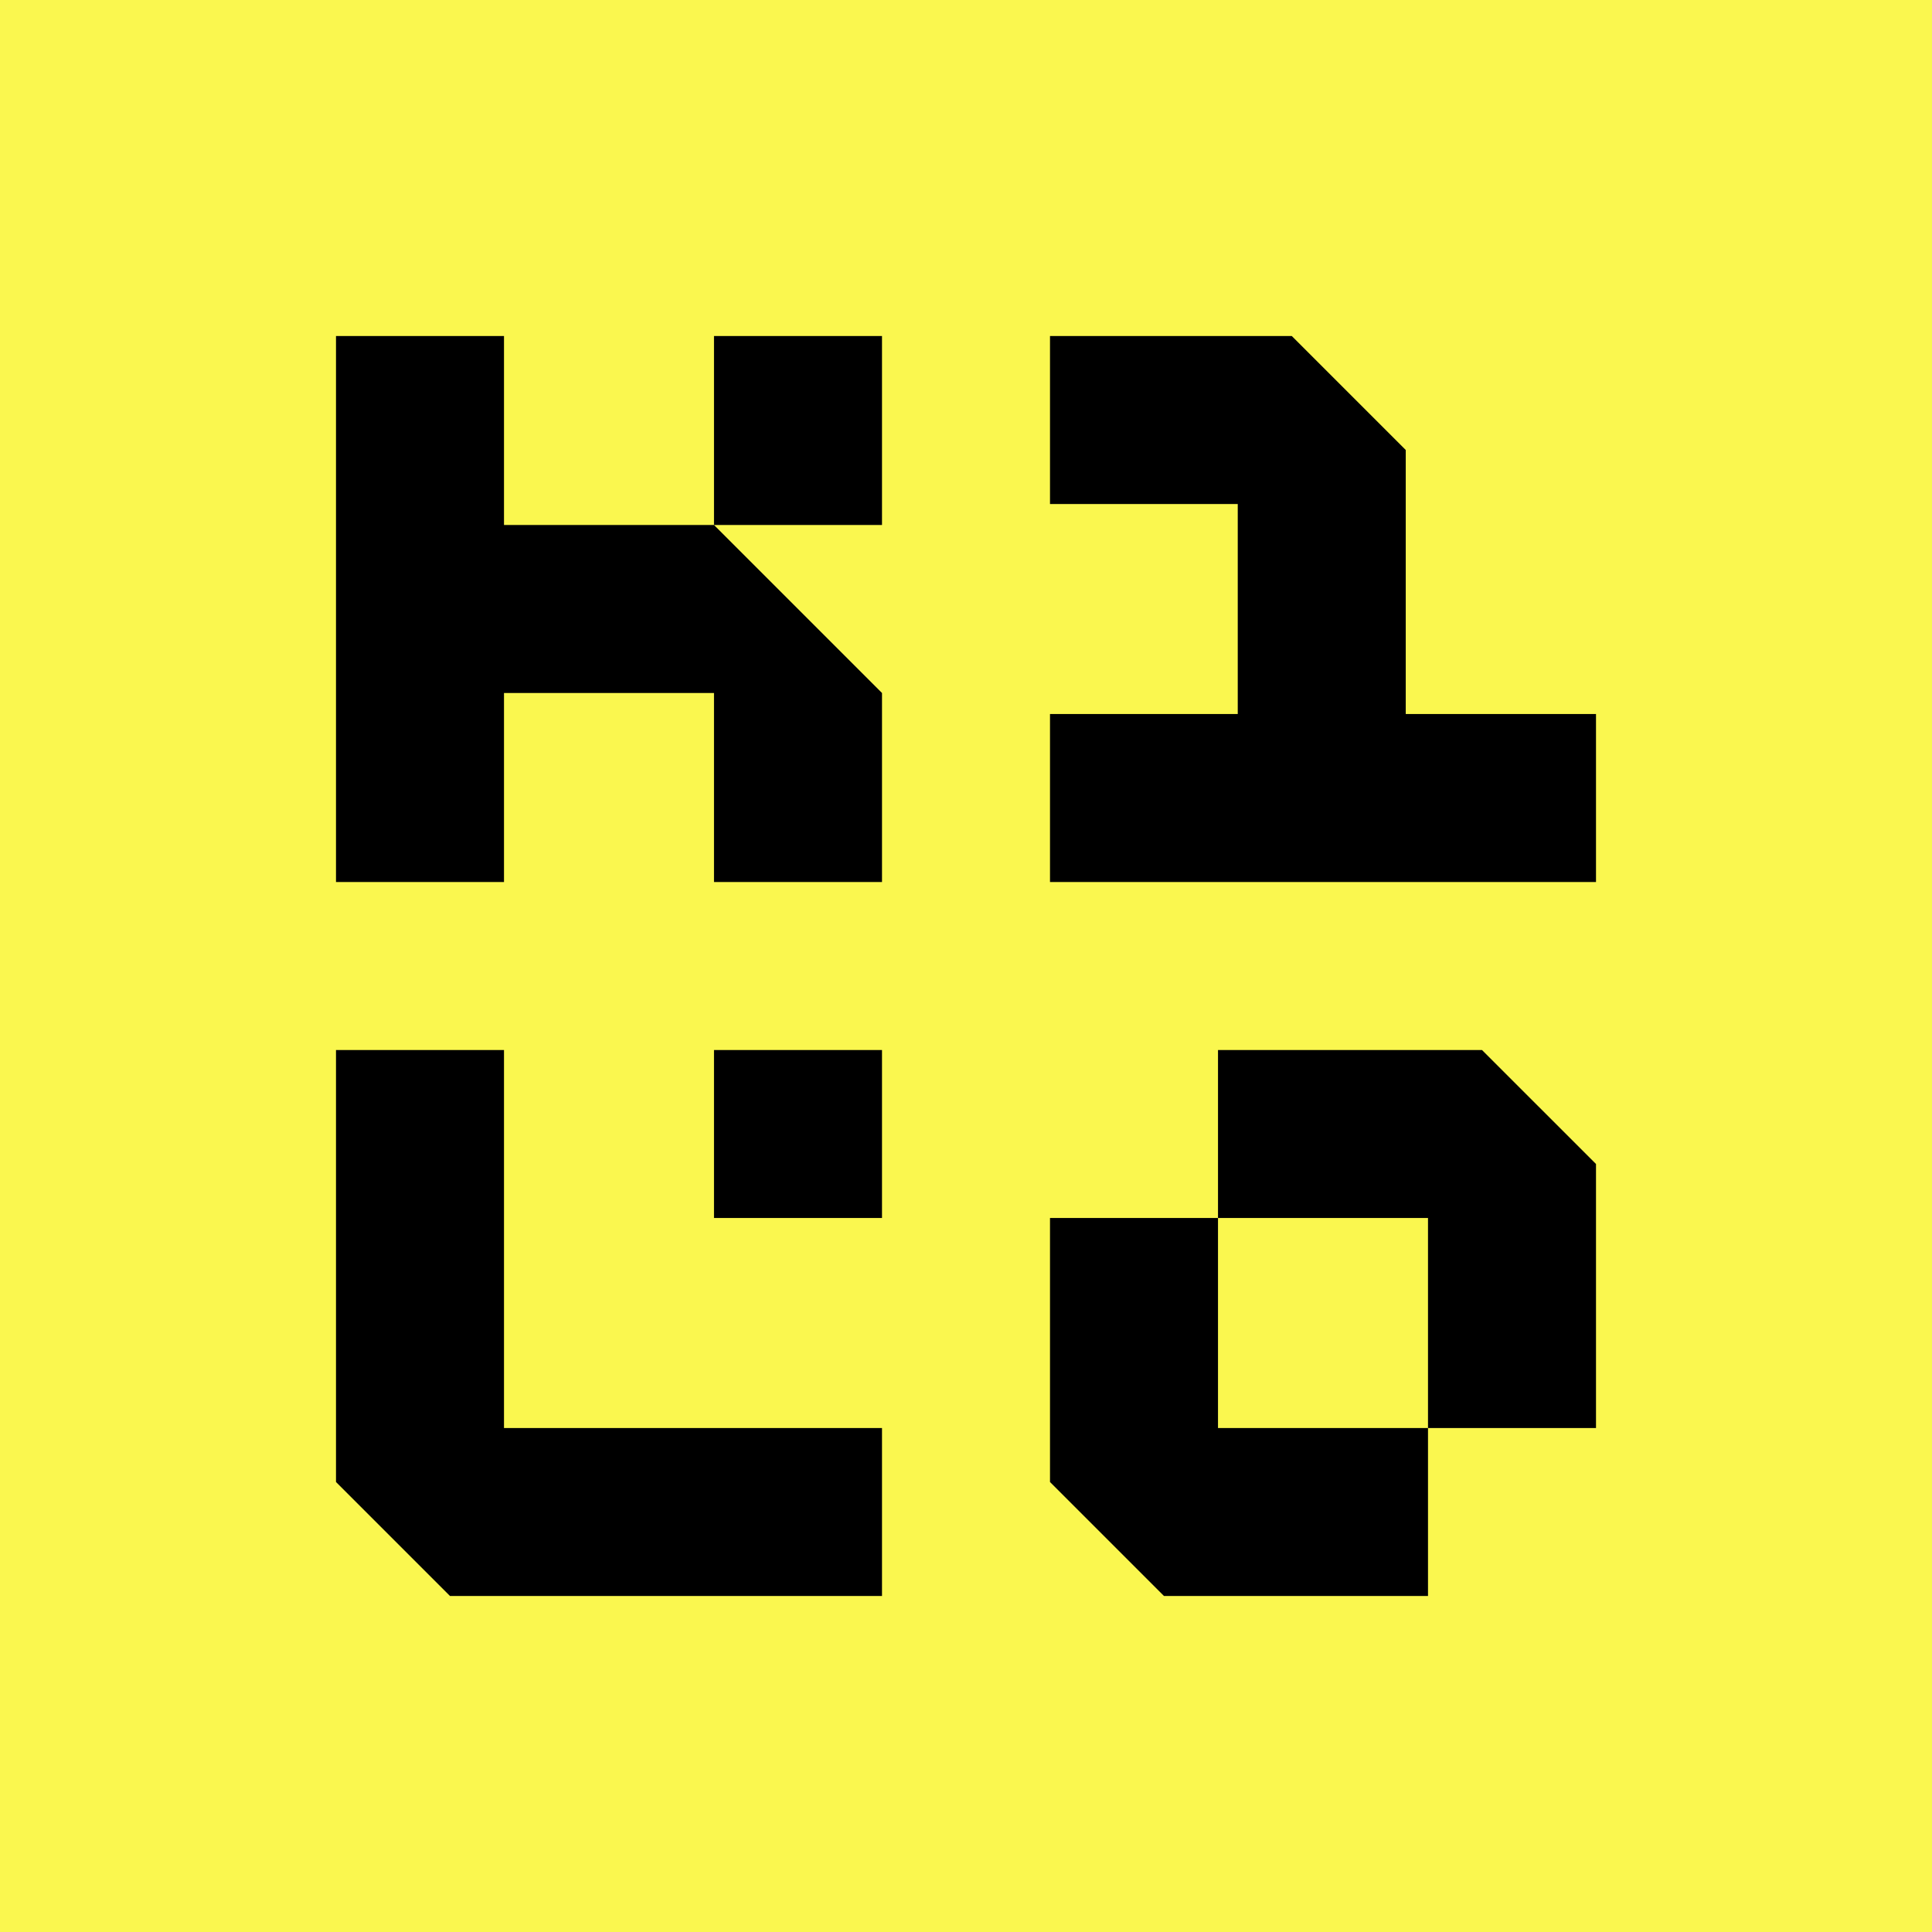
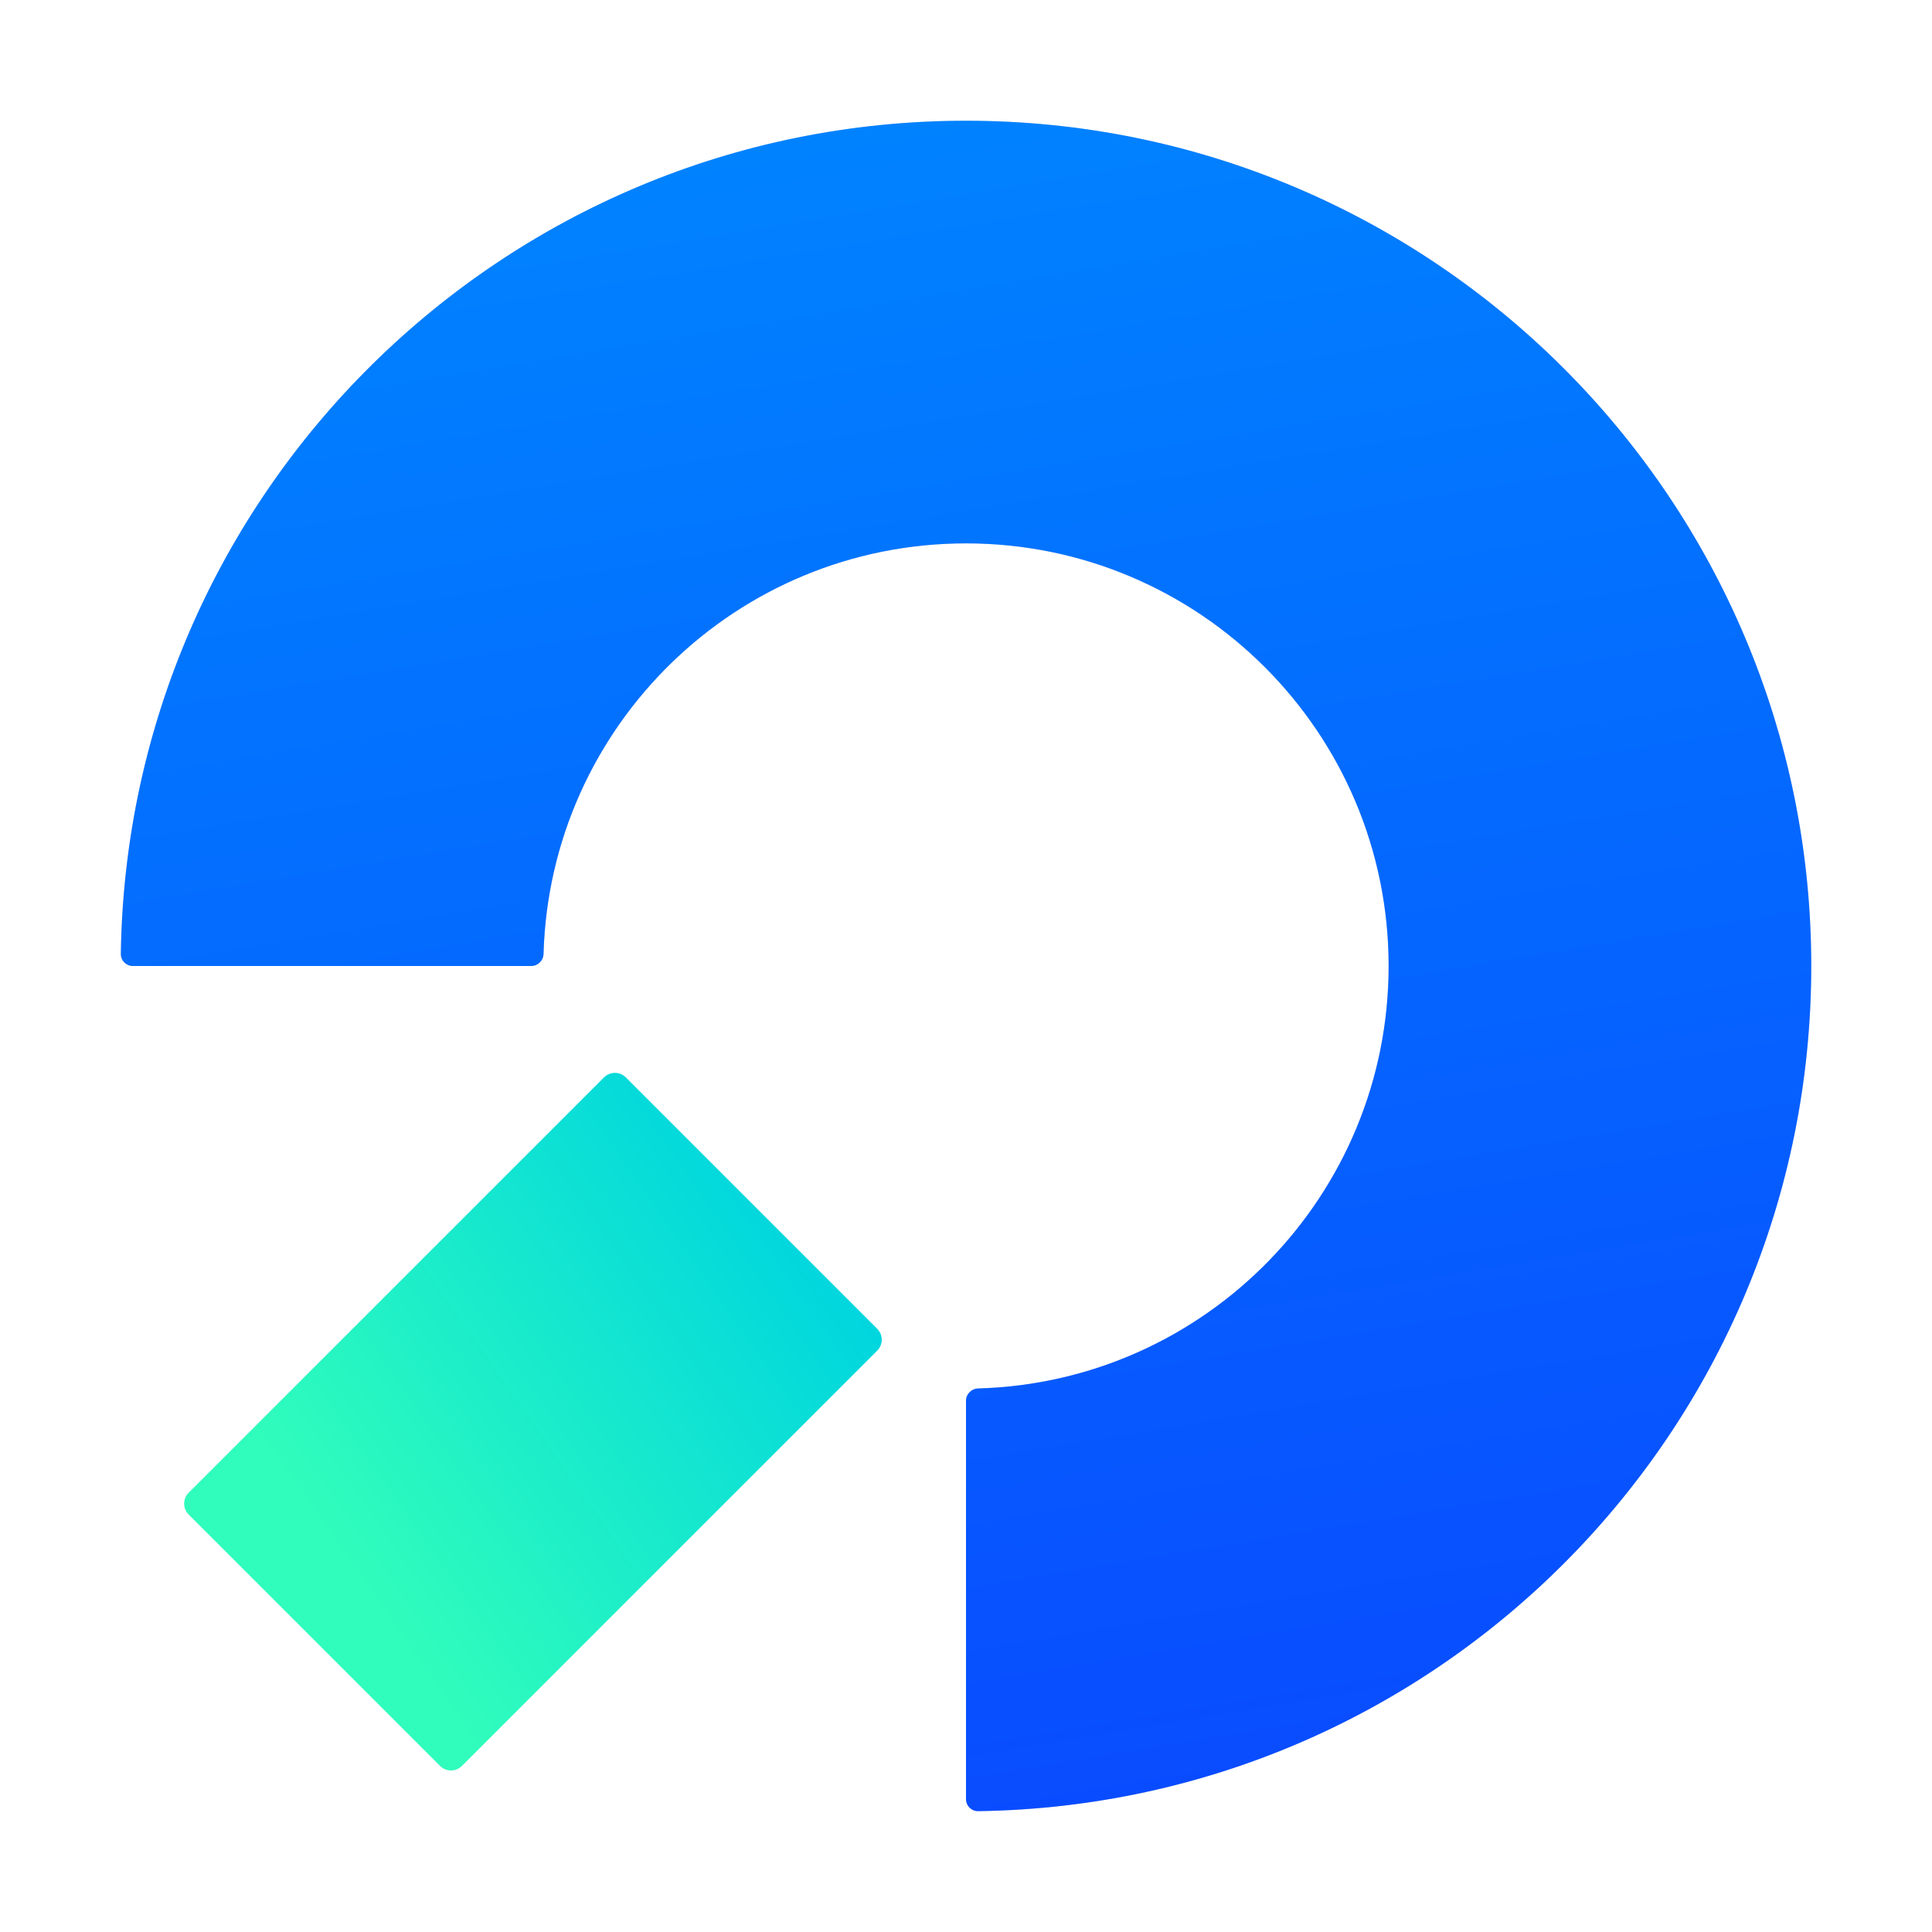
- <svg xmlns="http://www.w3.org/2000/svg" width="64" height="64" viewBox="0 0 512 512" fill="none">
-   <path d="M512 0H0V512H512V0Z" fill="black" />
-   <path d="M512 512H0V0H512V512ZM322.783 322.784H278.261V392.747L308.472 422.958H378.435V378.437H322.782L322.783 322.784ZM422.957 308.474L392.746 278.263H322.783V322.784H378.435L378.435 378.437H422.957L422.957 308.474ZM233.739 278.263H189.217V322.784H233.739V278.263ZM89.043 392.747L119.254 422.958H233.739V378.437H133.565V278.263H89.043L89.043 392.747ZM372.538 189.217V119.254L342.327 89.043H278.261V133.565H328.017V189.217H278.261V233.739H422.957V189.217H372.538ZM133.565 89.043H89.043V233.739H133.565V183.652H189.218V233.739H233.74V183.652L189.218 139.13H133.565V89.043ZM233.739 89.043H189.217L189.218 139.13H233.739V89.043Z" fill="#FAF74F" />
+ <svg xmlns="http://www.w3.org/2000/svg" fill="none" version="1.1" width="64" height="64" viewBox="0 0 60 60">
+   <defs>
+     <linearGradient x1="0.578" y1="1.041" x2="0.751" y2="2.7755575615628914e-17" id="master_svg0_50_3831">
+       <stop offset="0%" stop-color="#094BFF" stop-opacity="1" />
+       <stop offset="100%" stop-color="#0084FF" stop-opacity="1" />
+     </linearGradient>
+     <linearGradient x1="1" y1="0.008" x2="0.897" y2="0.933" id="master_svg1_50_4437">
+       <stop offset="0%" stop-color="#00D6DE" stop-opacity="1" />
+       <stop offset="100%" stop-color="#30FDBB" stop-opacity="1" />
+     </linearGradient>
+   </defs>
+   <g transform="matrix(-1,0,0,1,120,0)">
+     <g>
+       <g />
+       <g>
+         <path d="M89.624,56.247C75.3,56.046,63.75,44.372,63.75,30C63.75,15.502,75.502,3.75,90,3.75C104.372,3.75,116.046,15.3,116.247,29.623C116.25,29.832,116.081,30,115.872,30L103.503,30C103.294,30,103.126,29.833,103.12,29.624C102.921,22.549,97.123,16.875,90,16.875C82.751,16.875,76.875,22.751,76.875,30C76.875,37.123,82.549,42.921,89.624,43.12C89.833,43.126,90,43.294,90,43.503L90,55.872C90,56.081,89.832,56.25,89.624,56.247" fill-rule="evenodd" fill="#D8D8D8" fill-opacity="1" />
+         <path d="M89.624,56.247C75.3,56.046,63.75,44.372,63.75,30C63.75,15.502,75.502,3.75,90,3.75C104.372,3.75,116.046,15.3,116.247,29.623C116.25,29.832,116.081,30,115.872,30L103.503,30C103.294,30,103.126,29.833,103.12,29.624C102.921,22.549,97.123,16.875,90,16.875C82.751,16.875,76.875,22.751,76.875,30C76.875,37.123,82.549,42.921,89.624,43.12C89.833,43.126,90,43.294,90,43.503L90,55.872C90,56.081,89.832,56.25,89.624,56.247" fill-rule="evenodd" fill="url(#master_svg0_50_3831)" fill-opacity="1" />
+       </g>
+       <g transform="matrix(-0.7071068,0.7071068,0.7071068,0.7071068,148.8338,-61.64896)">
+         <path d="M100.904,33.6L100.904,51.84C100.904,52.105,101.118,52.32,101.384,52.32L112.424,52.32C112.689,52.32,112.904,52.105,112.904,51.84L112.904,33.6C112.904,33.335,112.689,33.12,112.424,33.12L101.384,33.12C101.118,33.12,100.904,33.335,100.904,33.6Z" fill="url(#master_svg1_50_4437)" fill-opacity="1" />
+       </g>
+     </g>
+   </g>
</svg>
